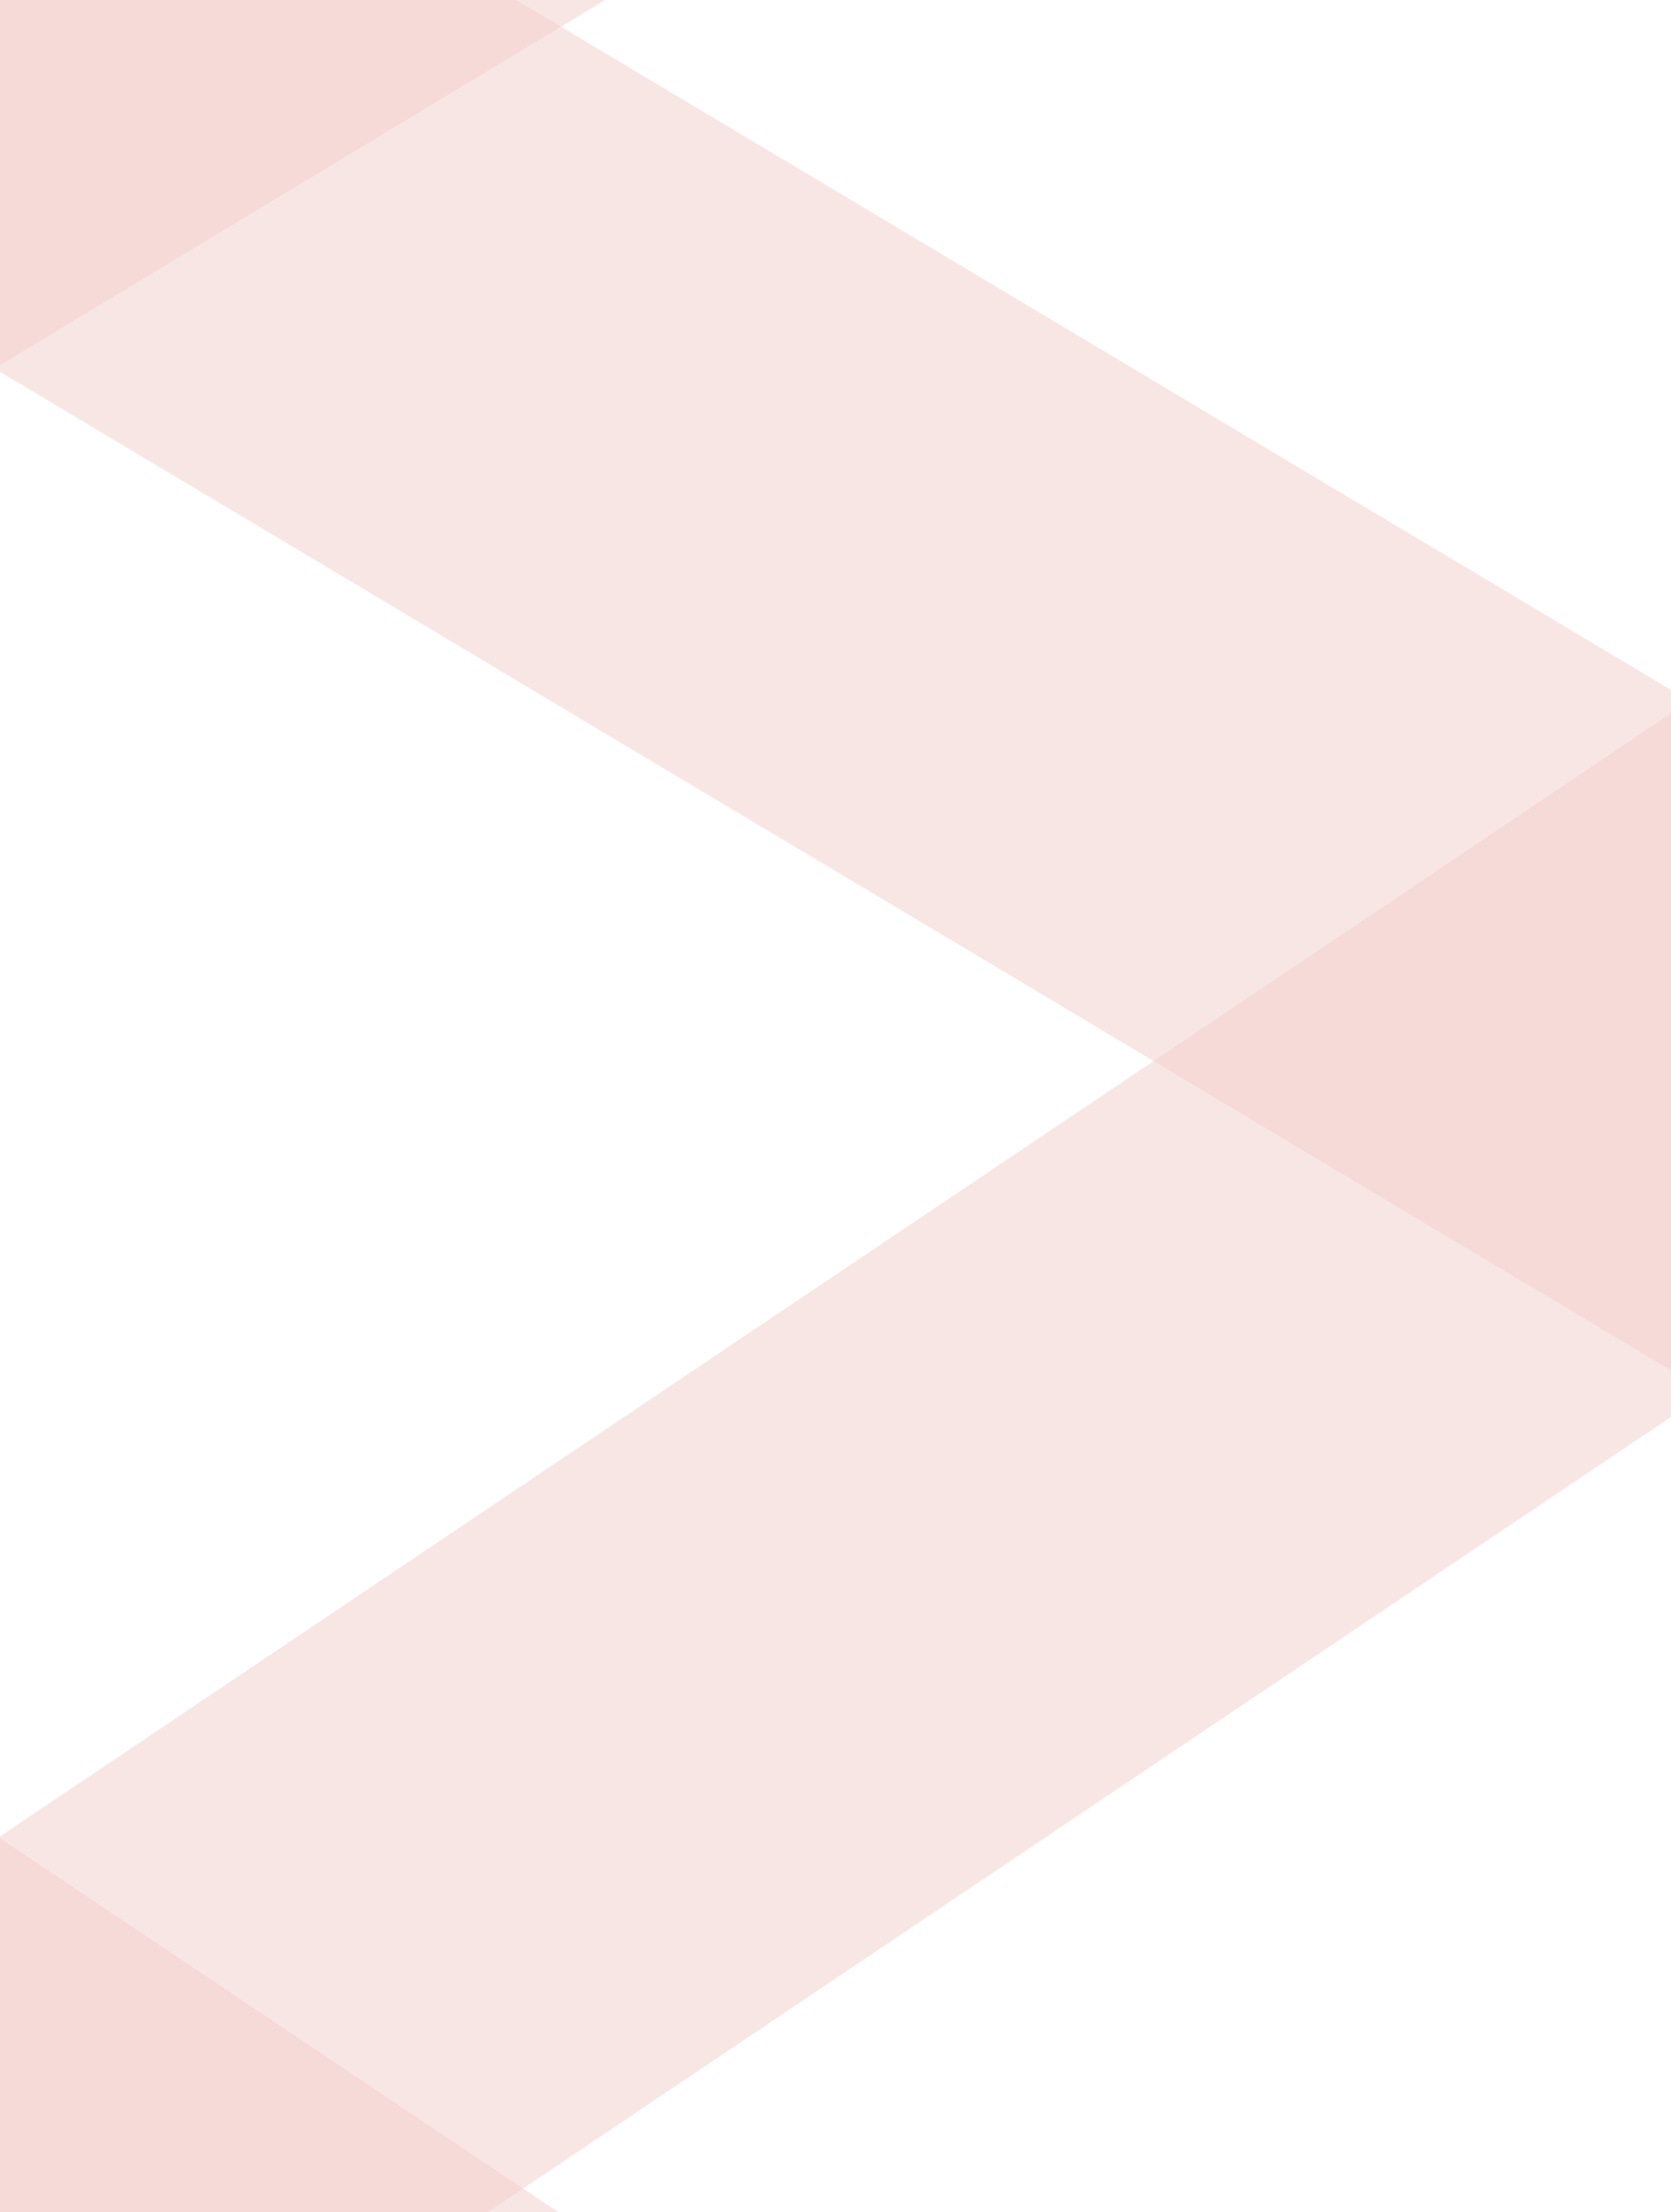
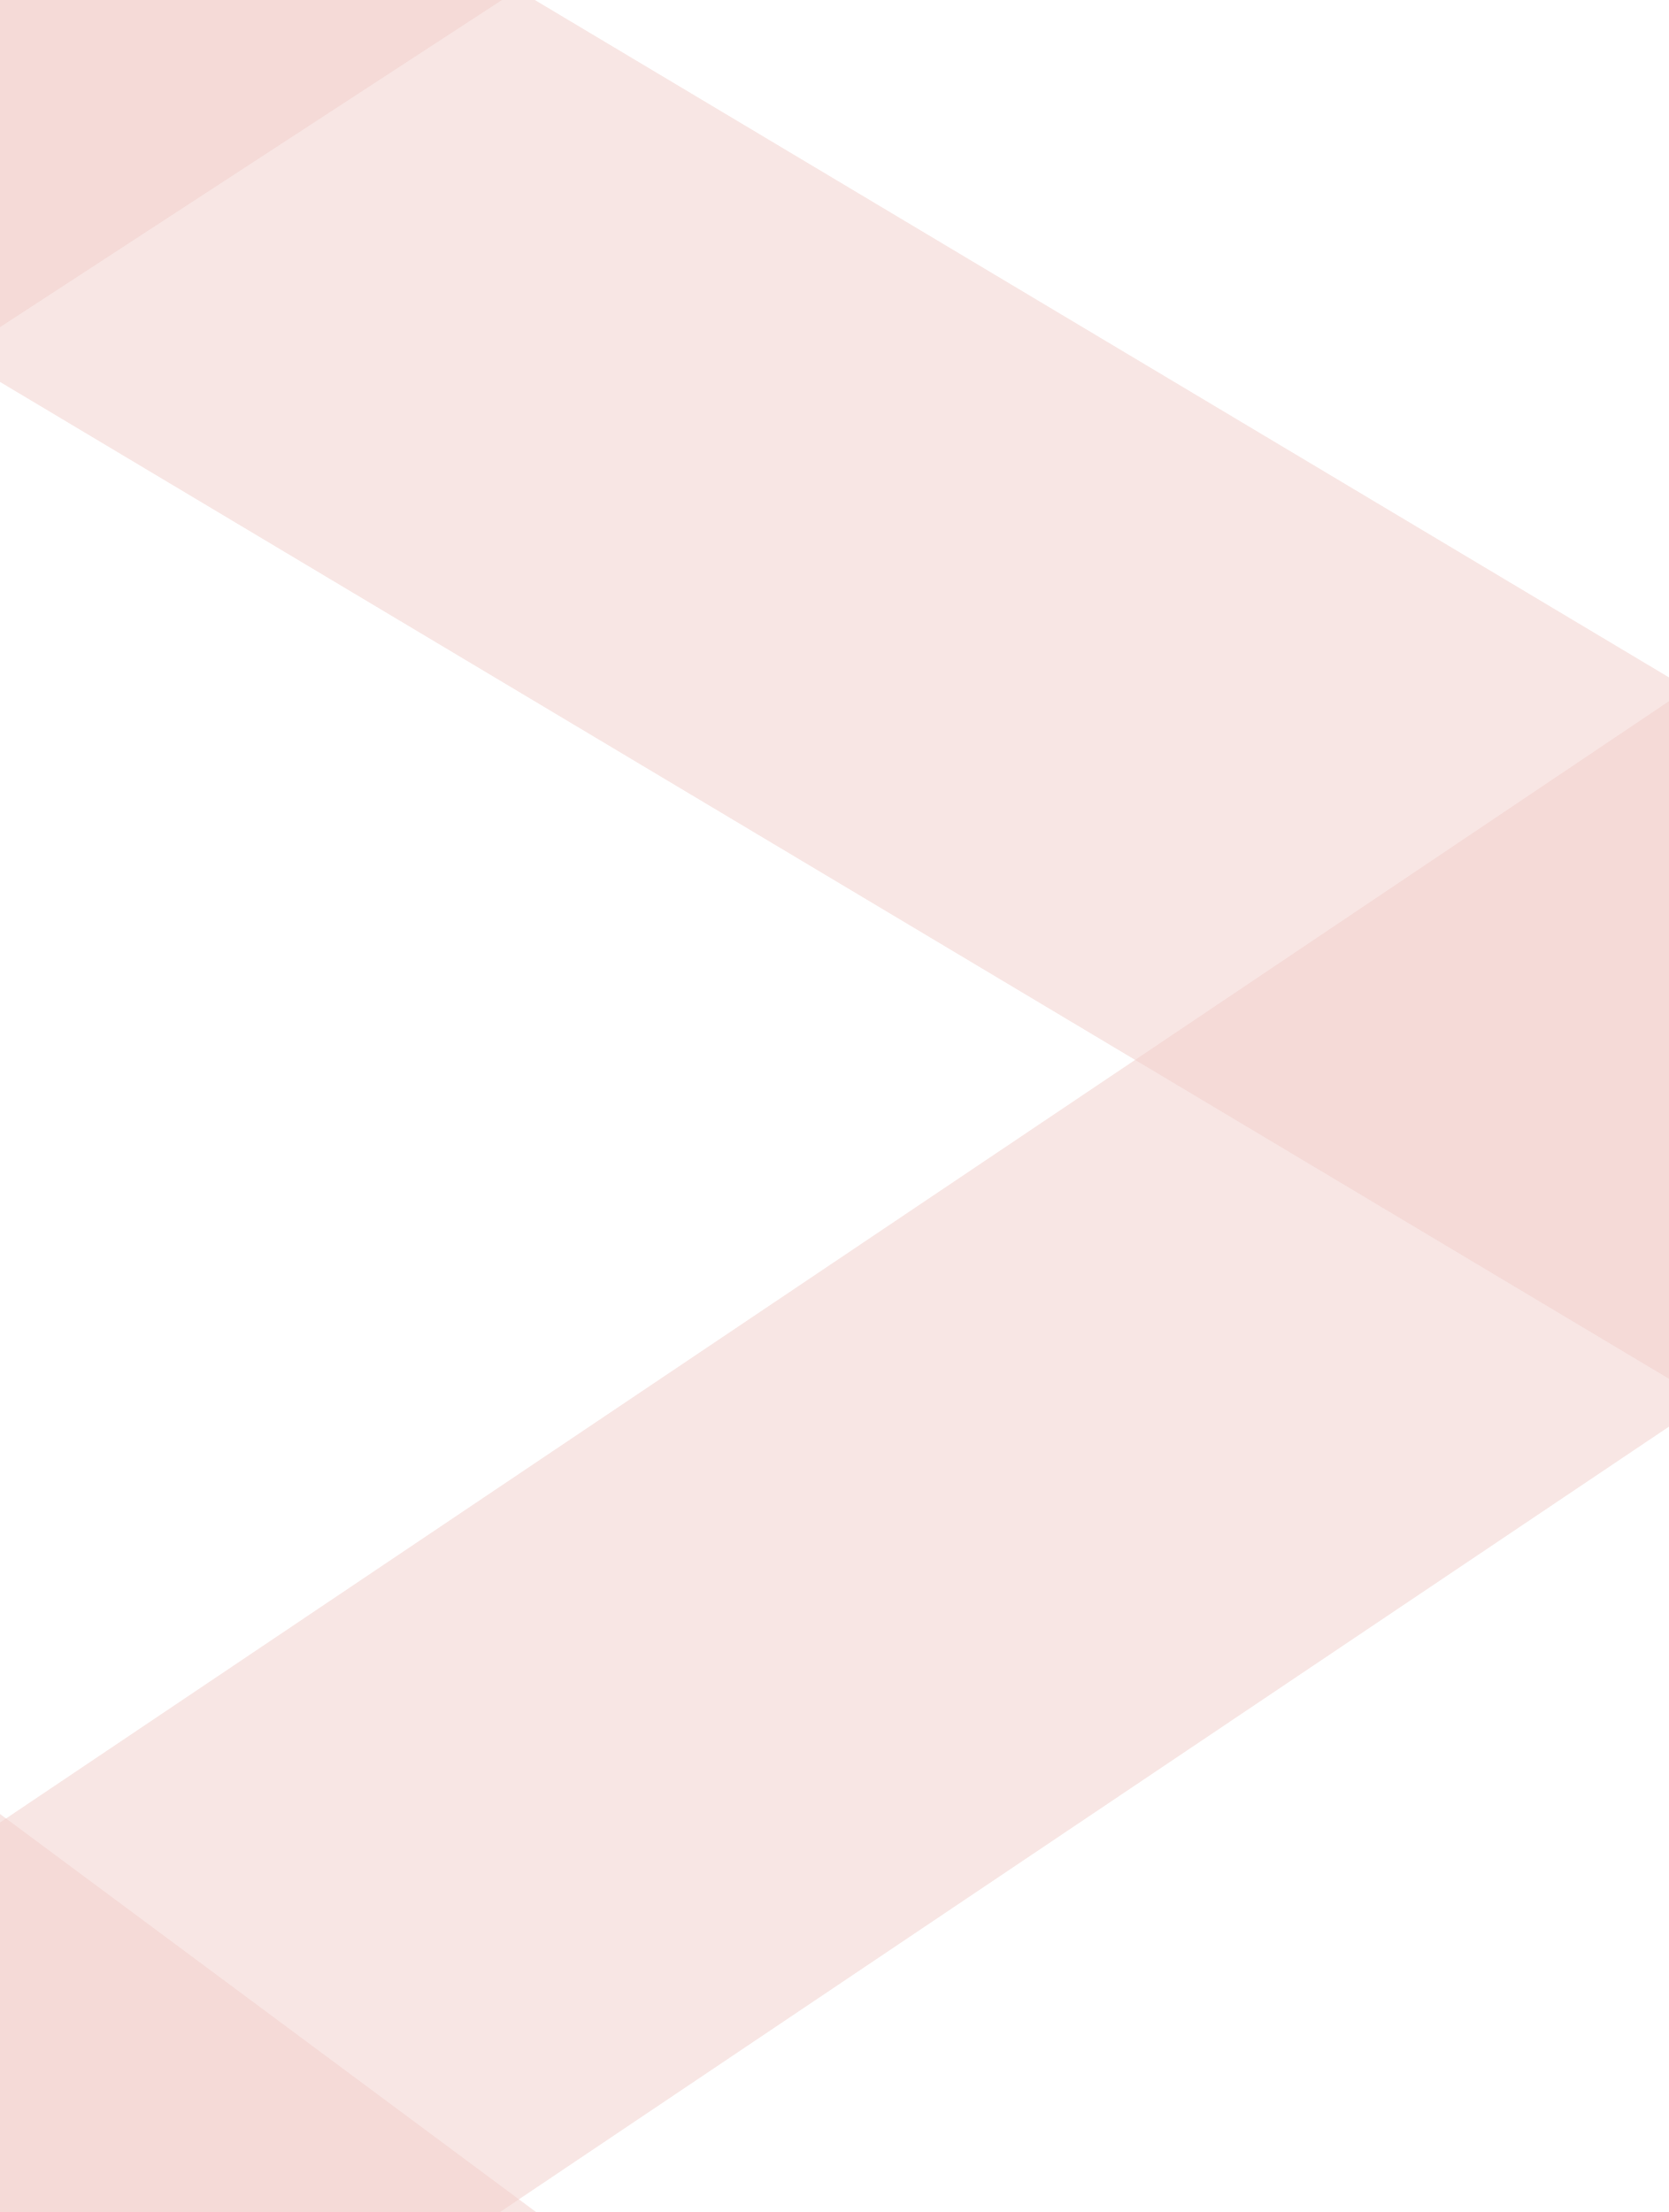
- <svg xmlns="http://www.w3.org/2000/svg" id="Layer_1" version="1.1" viewBox="0 0 1728 2287.8">
+ <svg xmlns="http://www.w3.org/2000/svg" id="Layer_1" version="1.1" viewBox="0 0 1673.1 2218.9">
  <defs>
    <style>
      .st0 {
        fill: #f2ceca;
        fill-opacity: .5;
      }
    </style>
  </defs>
-   <rect class="st0" x="675.7" y="1472.5" width="604" height="2889" transform="translate(-1990.7 2108.6) rotate(-56.2)" />
-   <rect class="st0" x="-822.3" y="1468" width="3111.2" height="604" transform="translate(-863.1 710.7) rotate(-33.9)" />
-   <path class="st0" d="M-23.2-332.9l2480.2,1481.6-309.8,518.5L-333,185.6-23.2-332.9Z" />
-   <rect class="st0" x="-721.8" y="-713.6" width="2889" height="604" transform="translate(317 314.4) rotate(-31.1)" />
+   <rect class="st0" x="621.3" y="1437.1" width="604" height="2889" transform="translate(-1940.6 1904.7) rotate(-53.4)" />
+   <rect class="st0" x="-877.8" y="1434.6" width="3111.2" height="604" transform="translate(-853.3 673.2) rotate(-33.9)" />
+   <path class="st0" d="M-78.1-367.1l2480.2,1481.6-309.8,518.5L-387.9,151.4-78.1-367.1Z" />
+   <rect class="st0" x="-782.2" y="-766.1" width="2889" height="604" transform="translate(360.9 286.4) rotate(-33.1)" />
</svg>
